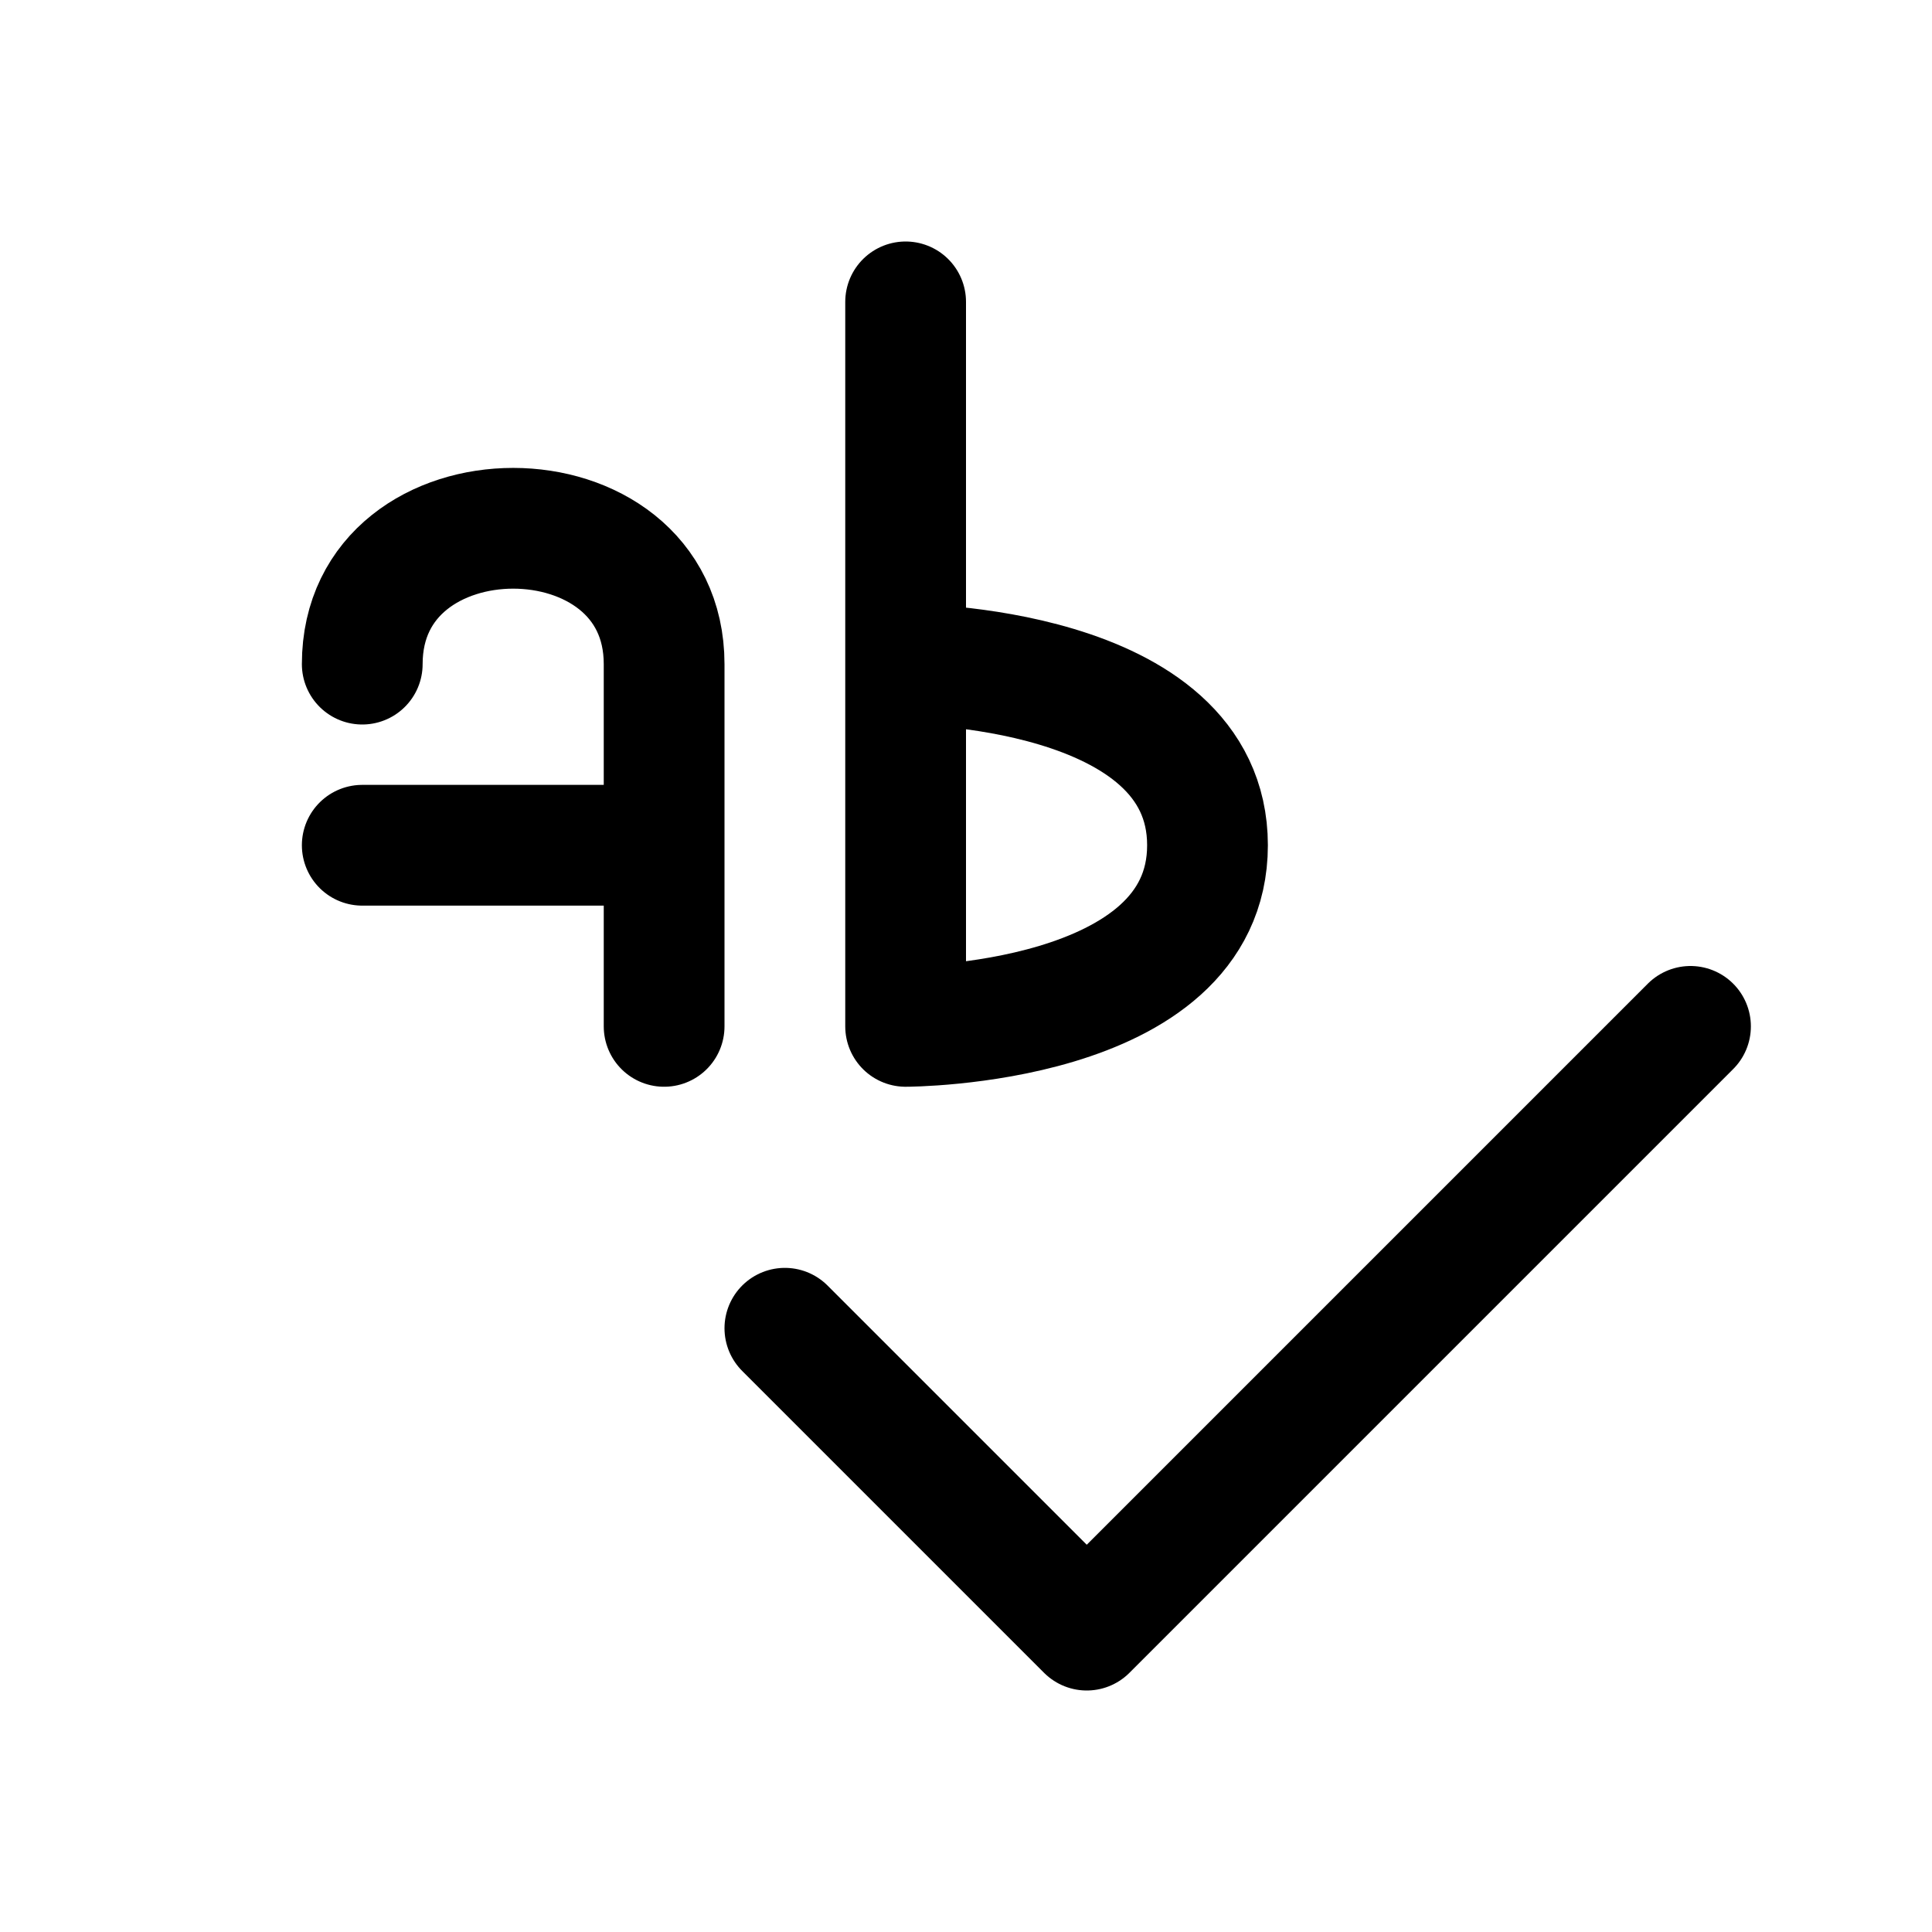
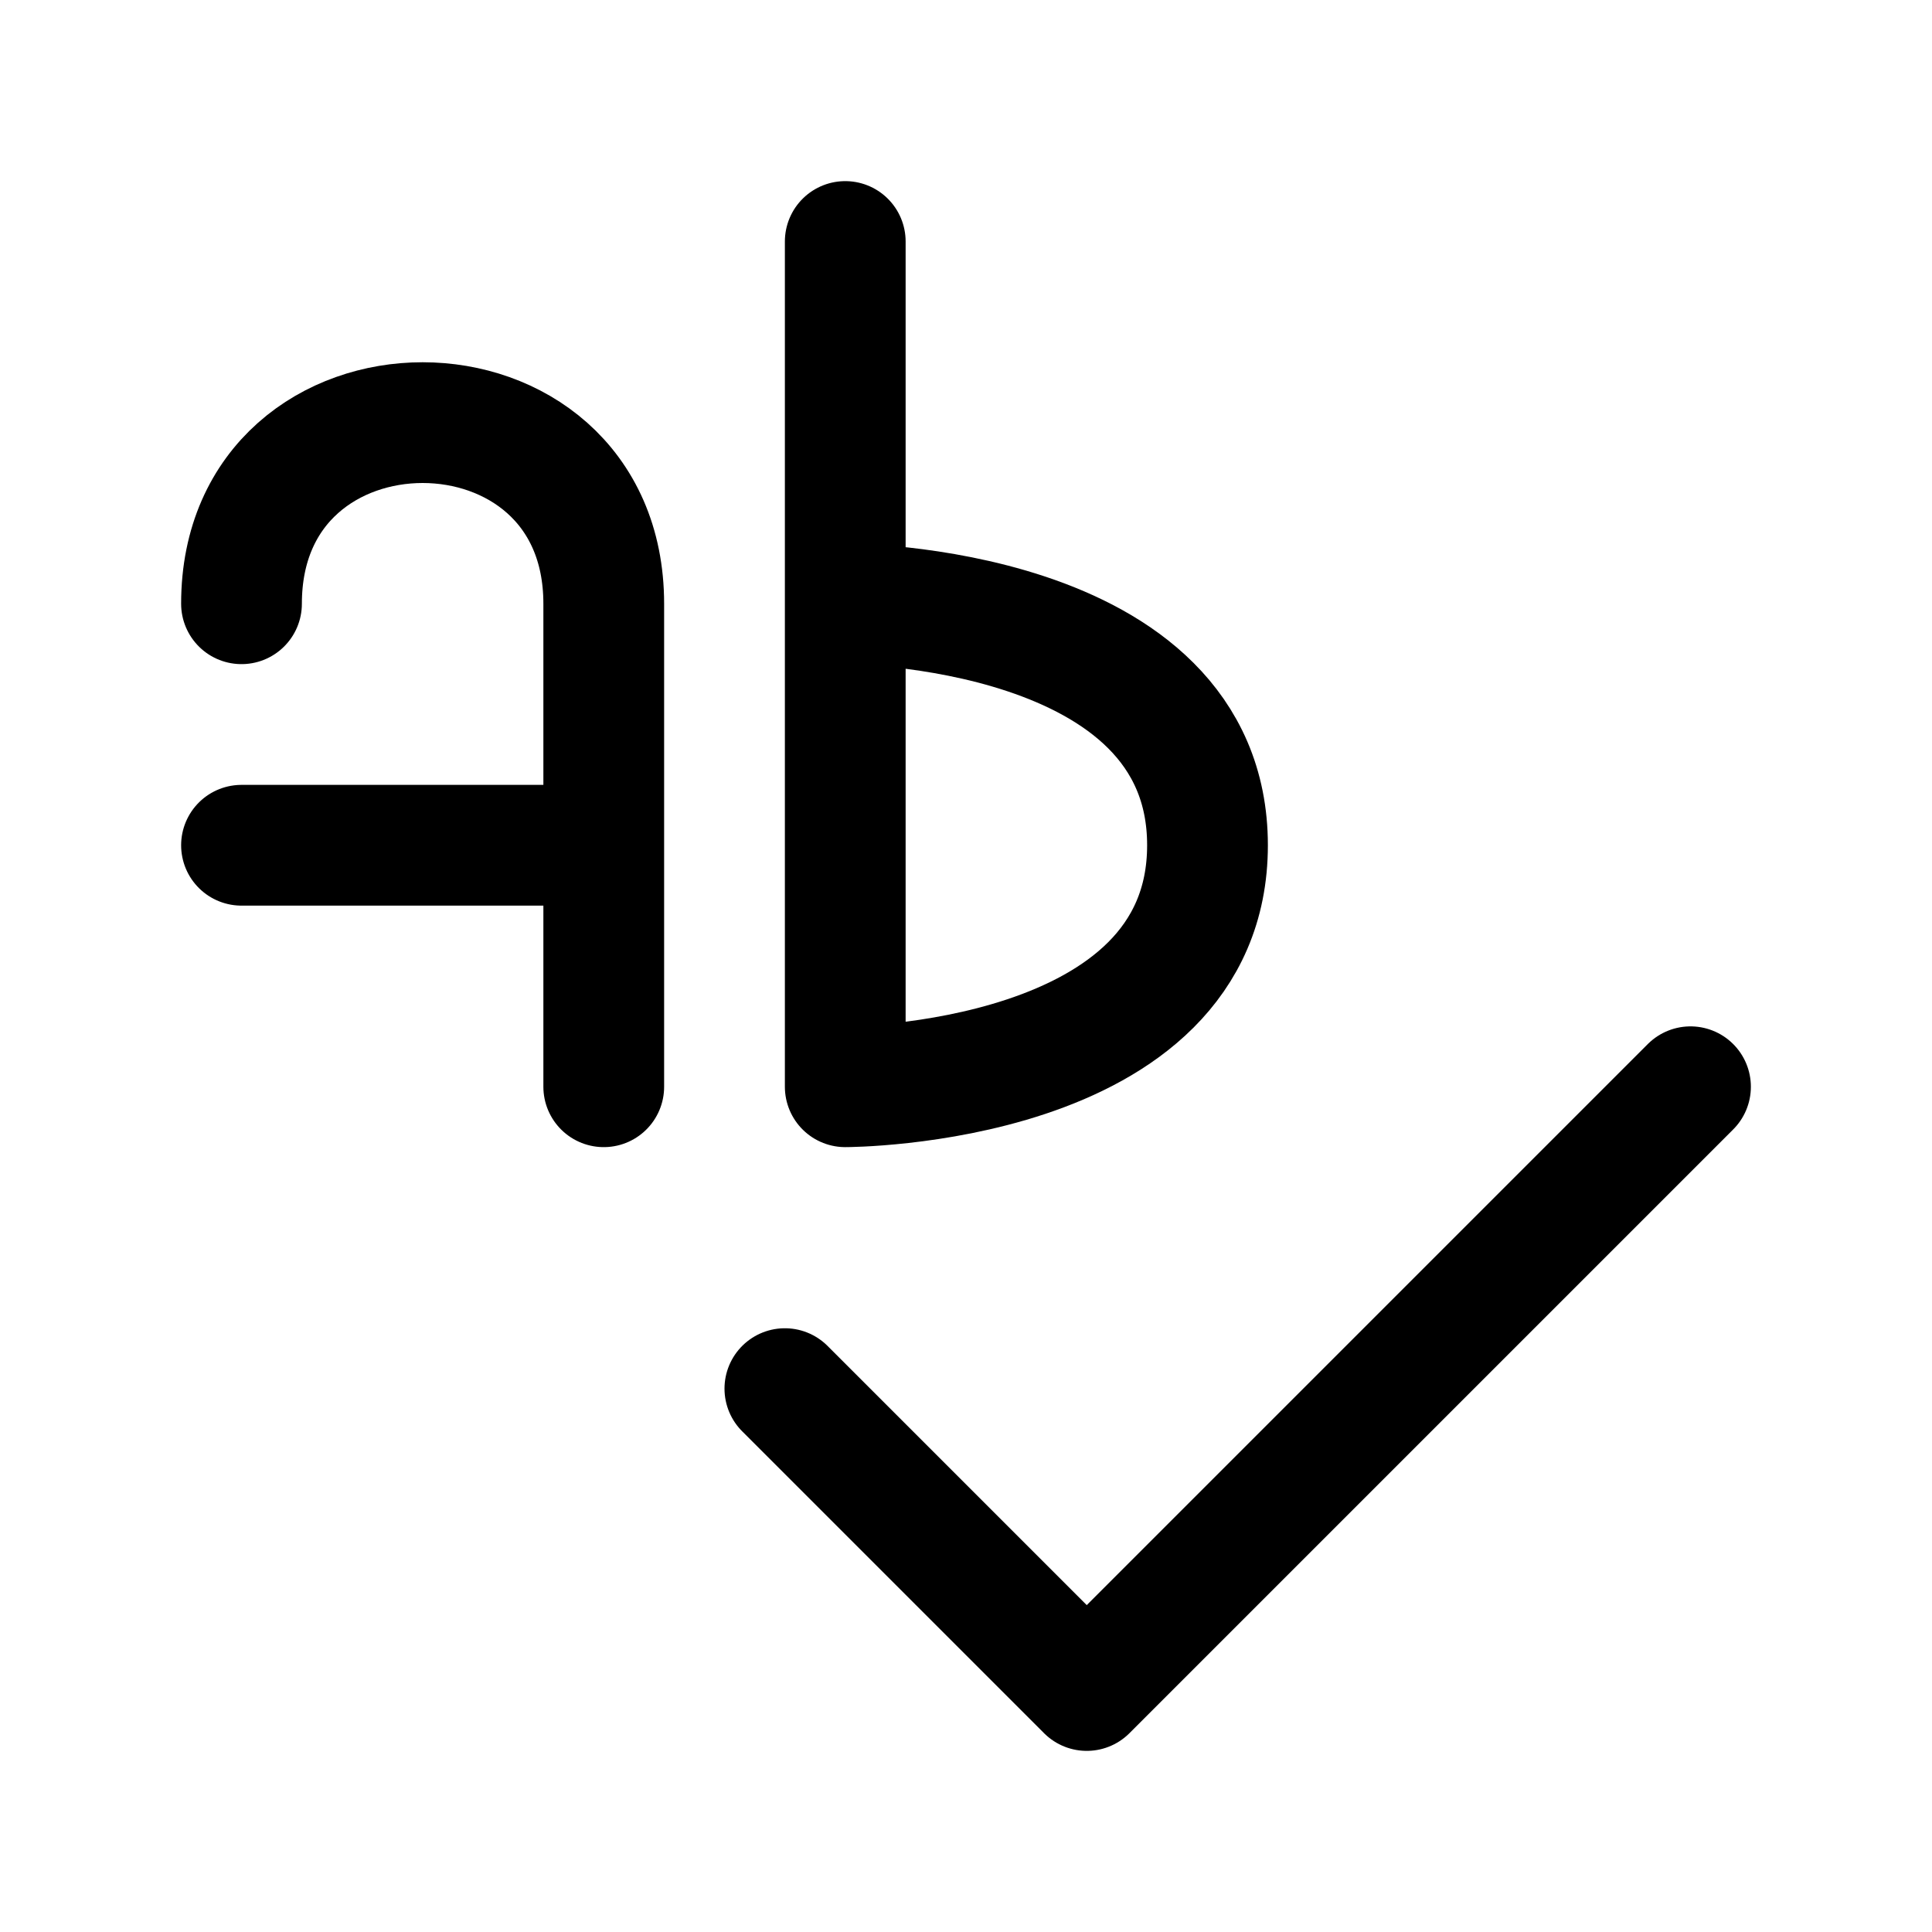
<svg xmlns="http://www.w3.org/2000/svg" viewBox="0 0 32 32" fill="none" stroke="currentColor" stroke-width="2" stroke-linecap="round" stroke-linejoin="round">
-   <path d="M 6 11 C 6 8 11 8 11 11 V 17 M 6 14 H 11 M 15 5 V 17 C 15 17 20 17 20 14 C 20 11 15 11 15 11 M 13 22 L 18 27 L 28 17" />
+   <path d="M 4 10 C 4 6 10 6 10 10 V 18 M 4 14 H 10 M 14 4 V 18 C 14 18 20 18 20 14 C 20 10 14 10 14 10 M 13 23 L 18 28 L 28 18" />
</svg>
